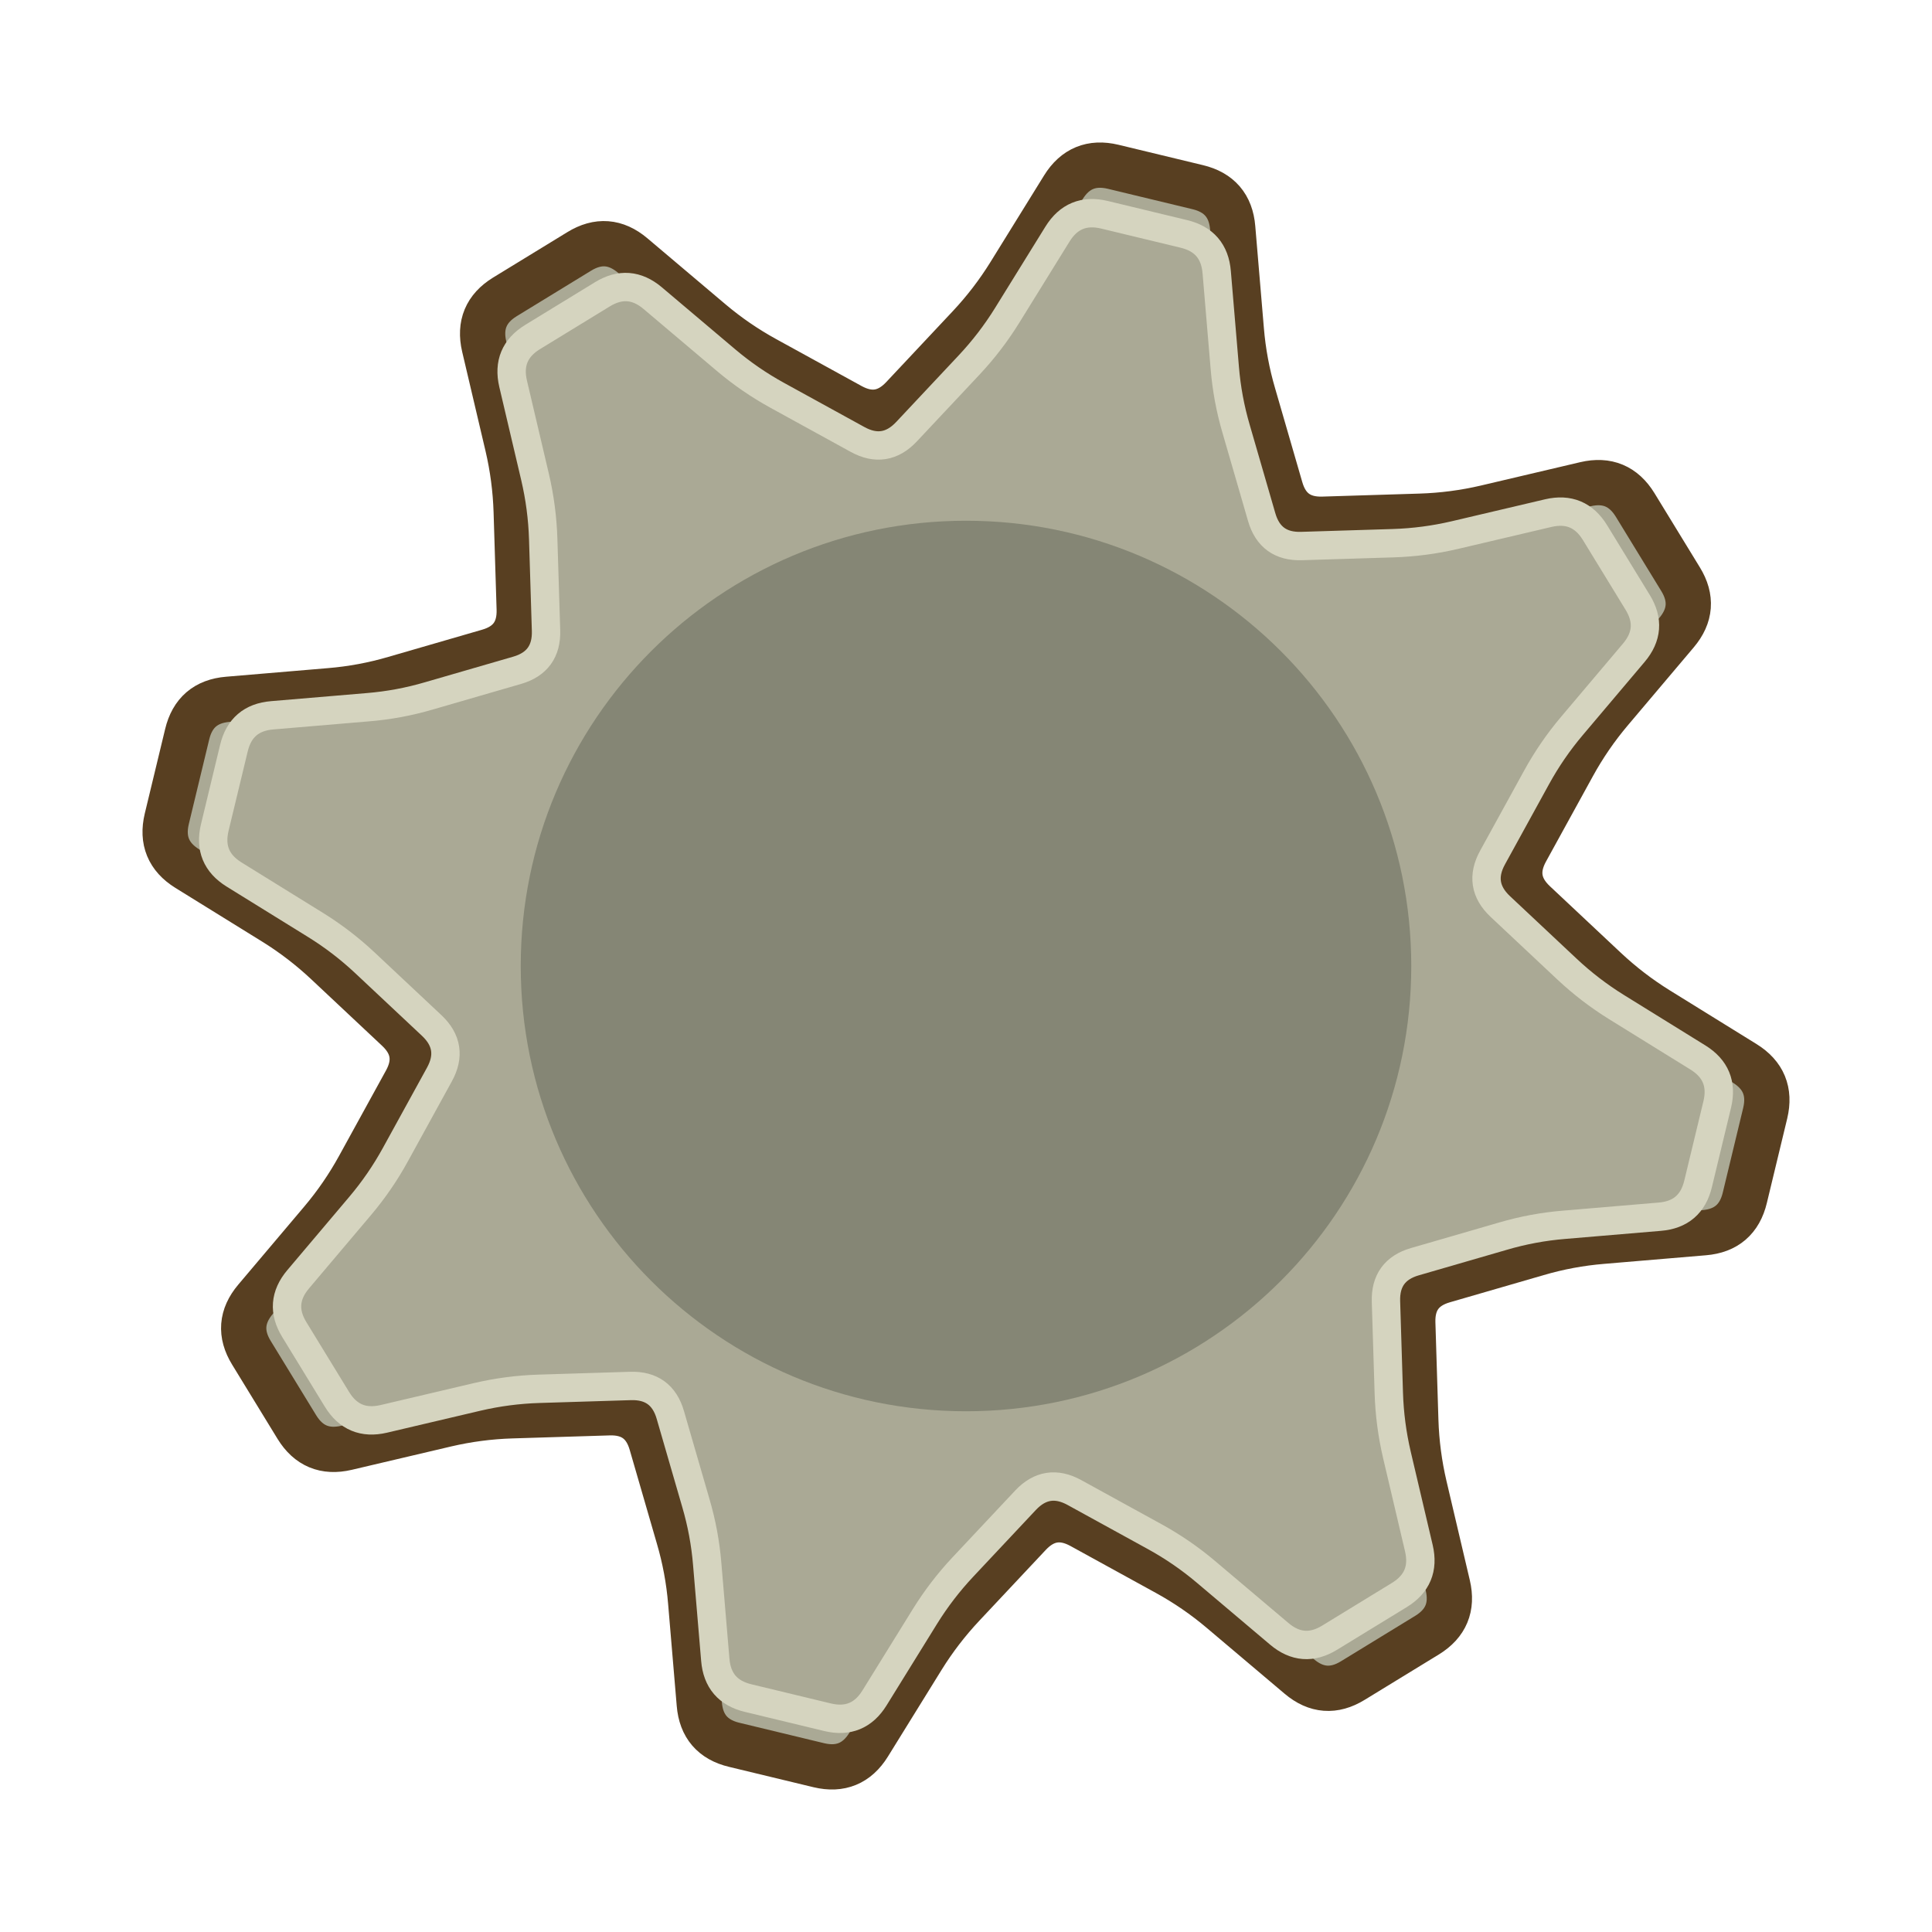
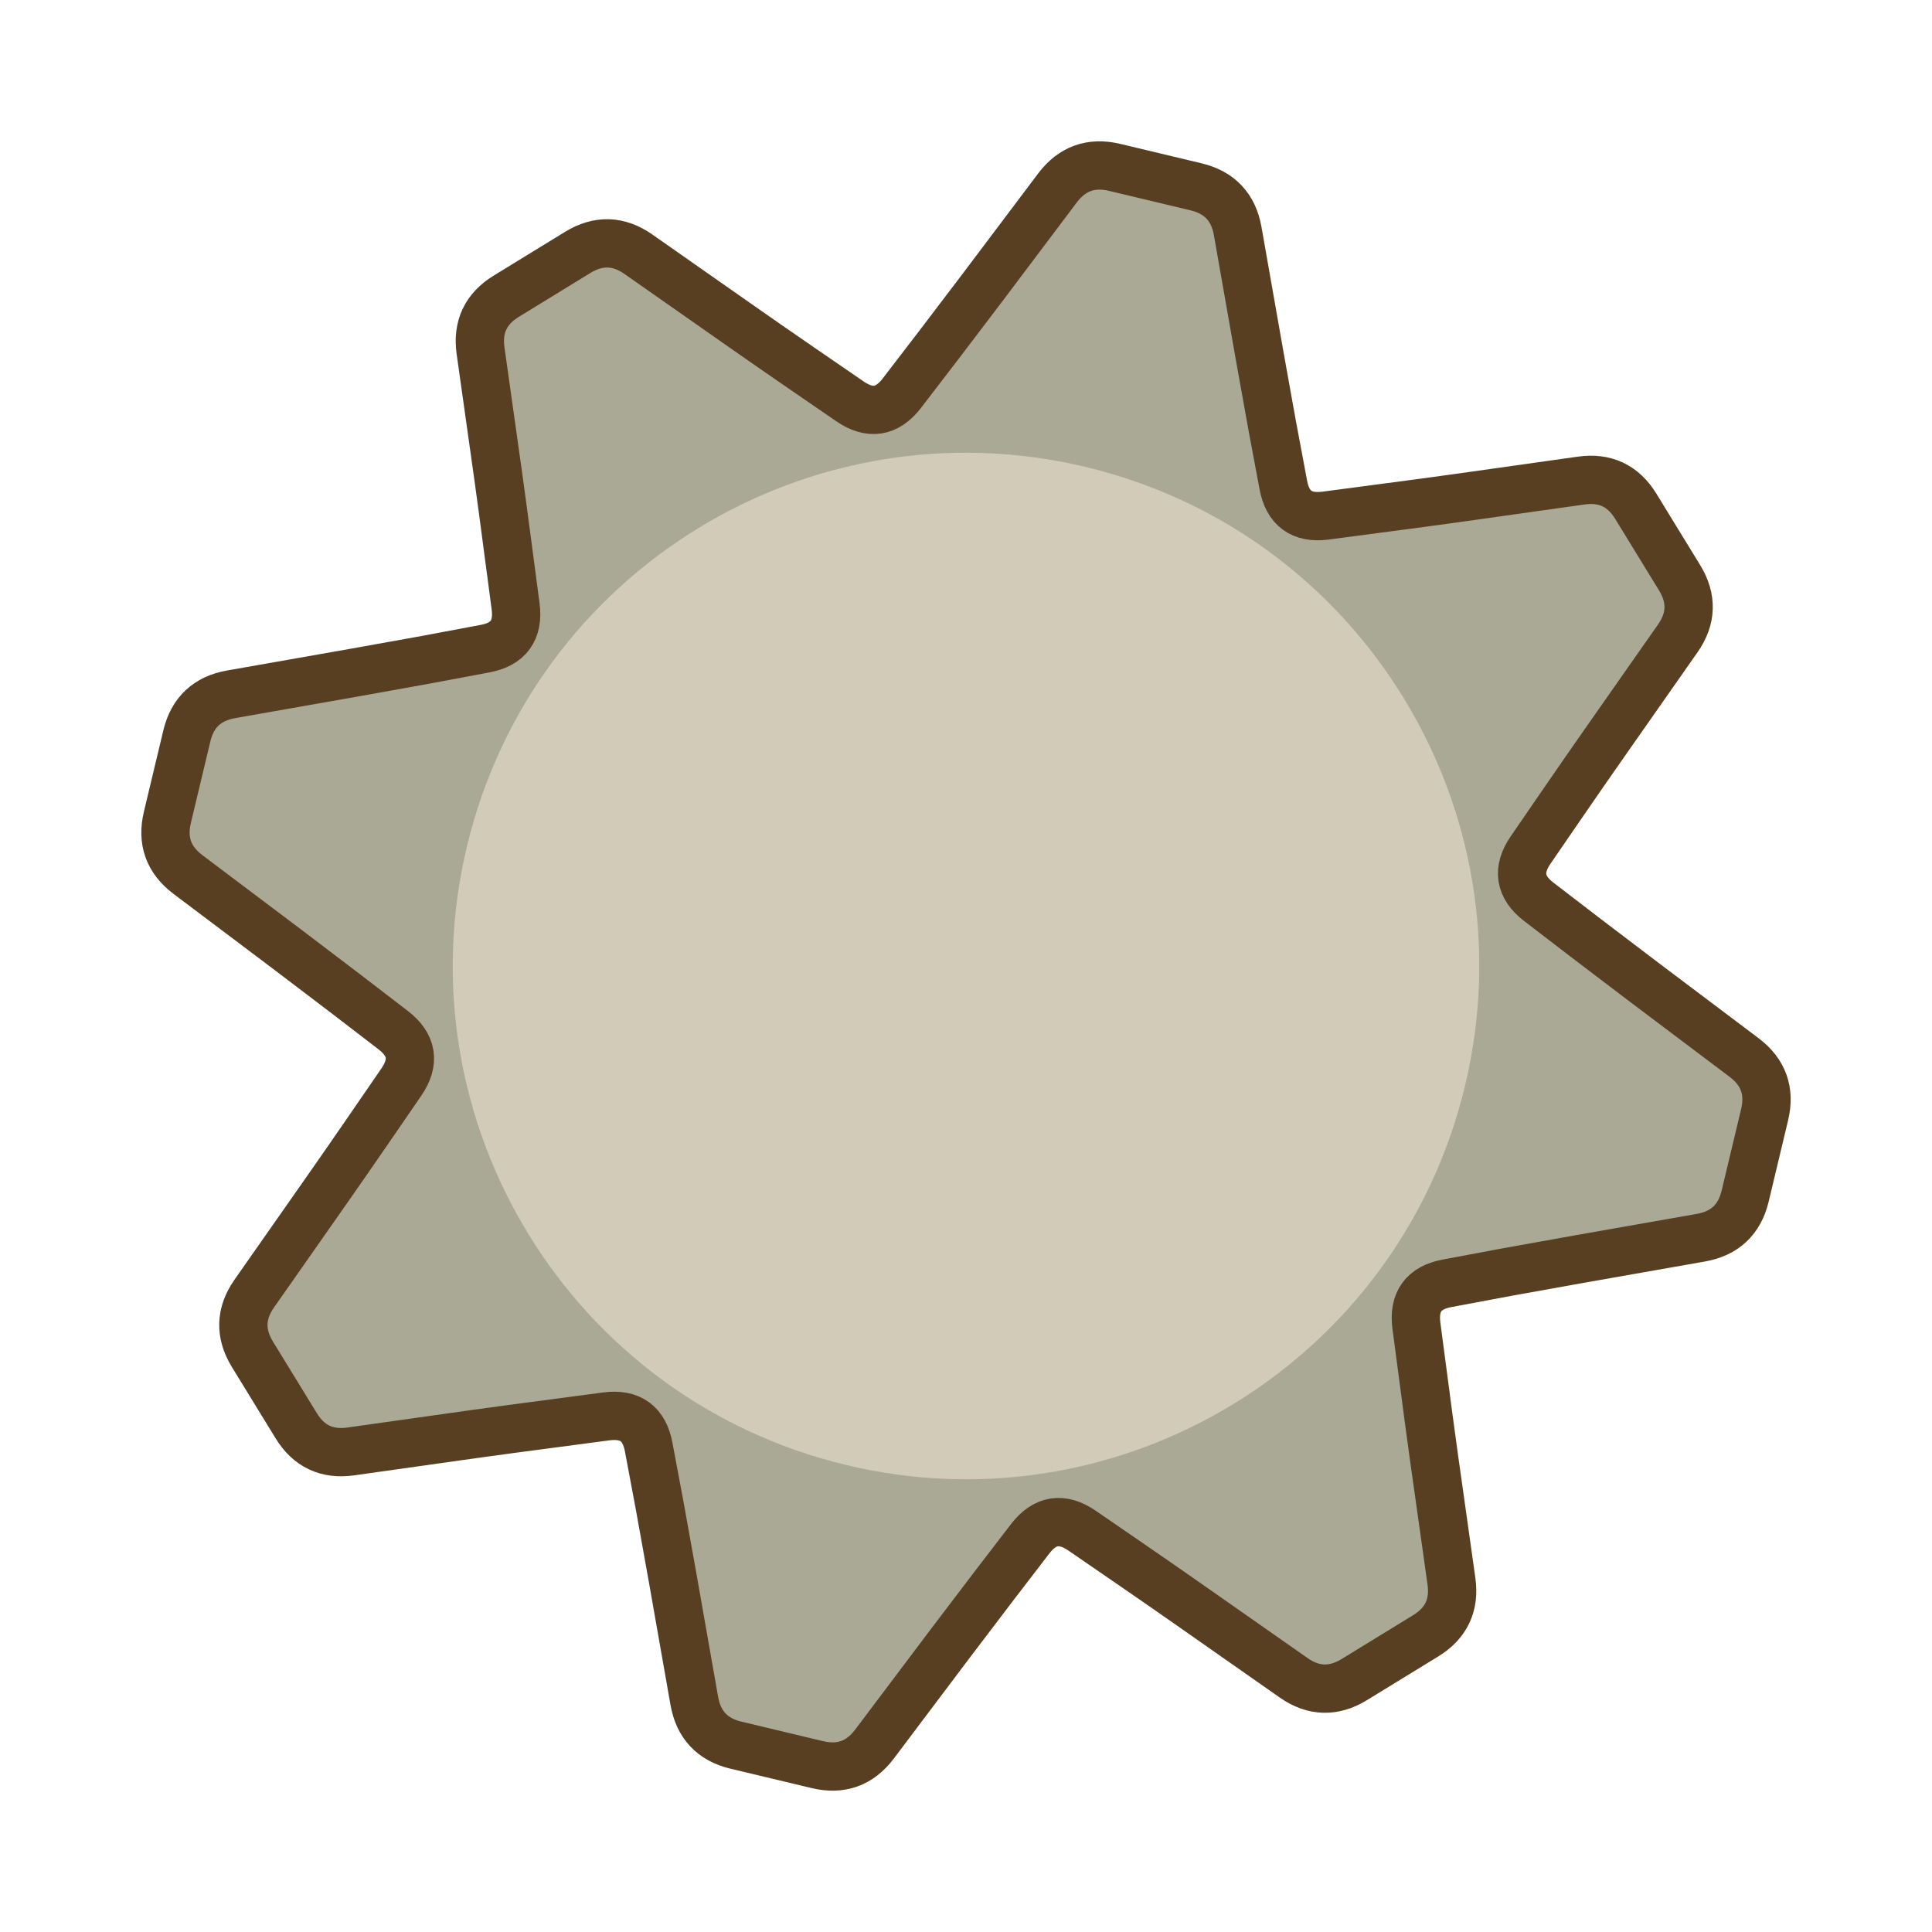
<svg xmlns="http://www.w3.org/2000/svg" width="128" height="128" viewBox="0 0 128 128">
-   <path d="M106.36 64.22 Q107.97 65.73 109.84 66.89 L115.59 70.45 Q117.46 71.61 116.95 73.75 L115.6 79.35 Q115.09 81.49 112.9 81.67 L106.15 82.24 Q103.96 82.42 101.85 83.04 L95.64 84.84 Q93.53 85.45 93.6 87.65 L93.8 94.11 Q93.87 96.31 94.37 98.45 L95.92 105.04 Q96.42 107.18 94.55 108.33 L89.63 111.34 Q87.76 112.49 86.08 111.07 L80.91 106.7 Q79.23 105.28 77.3 104.22 L71.64 101.11 Q69.71 100.05 68.2 101.65 L63.78 106.36 Q62.27 107.97 61.11 109.84 L57.55 115.59 Q56.39 117.46 54.25 116.95 L48.65 115.6 Q46.51 115.09 46.33 112.9 L45.76 106.15 Q45.58 103.96 44.96 101.85 L43.16 95.64 Q42.55 93.53 40.35 93.6 L33.89 93.8 Q31.69 93.87 29.55 94.37 L22.96 95.92 Q20.82 96.42 19.67 94.55 L16.66 89.63 Q15.51 87.76 16.93 86.08 L21.3 80.91 Q22.72 79.23 23.78 77.3 L26.89 71.64 Q27.95 69.71 26.35 68.2 L21.64 63.78 Q20.03 62.27 18.16 61.11 L12.41 57.55 Q10.54 56.39 11.05 54.25 L12.4 48.65 Q12.91 46.51 15.1 46.33 L21.85 45.76 Q24.04 45.58 26.15 44.96 L32.36 43.16 Q34.47 42.55 34.4 40.35 L34.2 33.89 Q34.13 31.69 33.63 29.55 L32.08 22.96 Q31.58 20.82 33.45 19.67 L38.37 16.66 Q40.24 15.51 41.92 16.93 L47.09 21.3 Q48.77 22.72 50.7 23.78 L56.36 26.89 Q58.29 27.95 59.8 26.35 L64.22 21.64 Q65.73 20.03 66.89 18.16 L70.45 12.41 Q71.61 10.54 73.75 11.05 L79.35 12.4 Q81.49 12.91 81.67 15.1 L82.24 21.85 Q82.42 24.04 83.04 26.15 L84.84 32.36 Q85.45 34.47 87.65 34.4 L94.11 34.2 Q96.31 34.13 98.45 33.63 L105.04 32.08 Q107.18 31.58 108.33 33.45 L111.34 38.37 Q112.49 40.24 111.07 41.92 L106.7 47.09 Q105.28 48.77 104.22 50.7 L101.11 56.36 Q100.05 58.29 101.65 59.8 L106.36 64.22 Z" fill="#aaa995" stroke="#583f21" stroke-width="3" stroke-linejoin="round" />
-   <path d="M106.36 64.22 Q107.97 65.73 109.84 66.89 L115.59 70.45 Q117.46 71.61 116.95 73.75 L115.6 79.35 Q115.09 81.49 112.9 81.67 L106.15 82.24 Q103.96 82.42 101.85 83.04 L95.64 84.84 Q93.53 85.45 93.6 87.65 L93.8 94.11 Q93.87 96.31 94.37 98.45 L95.92 105.04 Q96.42 107.18 94.55 108.33 L89.63 111.34 Q87.76 112.49 86.08 111.07 L80.91 106.7 Q79.23 105.28 77.3 104.22 L71.64 101.11 Q69.71 100.05 68.2 101.65 L63.78 106.36 Q62.27 107.97 61.11 109.84 L57.55 115.59 Q56.39 117.46 54.25 116.95 L48.65 115.6 Q46.51 115.09 46.33 112.9 L45.76 106.15 Q45.58 103.96 44.96 101.85 L43.16 95.64 Q42.55 93.53 40.35 93.6 L33.89 93.8 Q31.69 93.87 29.55 94.37 L22.96 95.92 Q20.82 96.42 19.67 94.55 L16.66 89.63 Q15.51 87.76 16.93 86.08 L21.3 80.91 Q22.72 79.23 23.78 77.3 L26.89 71.64 Q27.95 69.71 26.35 68.2 L21.64 63.78 Q20.03 62.27 18.16 61.11 L12.41 57.55 Q10.54 56.39 11.05 54.25 L12.4 48.65 Q12.91 46.51 15.1 46.33 L21.85 45.76 Q24.04 45.58 26.15 44.96 L32.36 43.16 Q34.47 42.55 34.4 40.35 L34.2 33.89 Q34.13 31.69 33.63 29.55 L32.08 22.96 Q31.58 20.82 33.45 19.67 L38.37 16.66 Q40.24 15.51 41.92 16.93 L47.09 21.3 Q48.77 22.72 50.7 23.78 L56.36 26.89 Q58.29 27.95 59.8 26.35 L64.22 21.64 Q65.73 20.03 66.89 18.16 L70.45 12.41 Q71.61 10.54 73.75 11.05 L79.35 12.4 Q81.49 12.91 81.67 15.1 L82.24 21.85 Q82.42 24.04 83.04 26.15 L84.84 32.36 Q85.45 34.47 87.65 34.4 L94.11 34.2 Q96.31 34.13 98.45 33.63 L105.04 32.08 Q107.18 31.58 108.33 33.45 L111.34 38.37 Q112.49 40.24 111.07 41.92 L106.7 47.09 Q105.28 48.77 104.22 50.7 L101.11 56.36 Q100.05 58.29 101.65 59.8 L106.36 64.22 Z" transform="translate(64 64) scale(.94) translate(-64 -64)" fill="none" stroke="#d5d4bf" stroke-width="2" stroke-linejoin="round" />
-   <circle cx="64" cy="64" r="29.5" fill="#858675" />
+   <path d="M101.41 56.31 Q100.05 58.29 101.95 59.75 L105.09 62.16 Q107 63.62 108.92 65.07 L115.56 70.07 Q117.47 71.52 116.91 73.85 L115.62 79.25 Q115.06 81.58 112.69 82 L104.51 83.44 Q102.14 83.86 99.78 84.29 L95.89 85.02 Q93.53 85.45 93.84 87.83 L94.36 91.76 Q94.67 94.14 95 96.52 L96.16 104.75 Q96.5 107.13 94.45 108.38 L89.72 111.28 Q87.67 112.53 85.71 111.16 L78.9 106.39 Q76.93 105.01 74.95 103.65 L71.69 101.41 Q69.71 100.05 68.25 101.95 L65.84 105.09 Q64.38 107 62.93 108.92 L57.93 115.56 Q56.48 117.47 54.15 116.91 L48.75 115.62 Q46.42 115.06 46 112.69 L44.56 104.51 Q44.14 102.14 43.71 99.78 L42.98 95.89 Q42.55 93.53 40.17 93.84 L36.24 94.36 Q33.86 94.67 31.48 95 L23.25 96.16 Q20.87 96.5 19.62 94.45 L16.72 89.72 Q15.47 87.67 16.84 85.71 L21.61 78.9 Q22.99 76.93 24.35 74.95 L26.59 71.69 Q27.95 69.71 26.05 68.25 L22.91 65.84 Q21 64.38 19.08 62.93 L12.44 57.93 Q10.53 56.48 11.09 54.15 L12.38 48.75 Q12.94 46.42 15.31 46 L23.49 44.56 Q25.86 44.14 28.22 43.71 L32.11 42.98 Q34.47 42.55 34.16 40.17 L33.64 36.24 Q33.33 33.86 33 31.48 L31.84 23.25 Q31.5 20.87 33.55 19.62 L38.28 16.72 Q40.33 15.47 42.29 16.84 L49.1 21.61 Q51.07 22.99 53.05 24.35 L56.31 26.59 Q58.29 27.95 59.75 26.05 L62.16 22.91 Q63.62 21 65.07 19.08 L70.07 12.44 Q71.52 10.53 73.85 11.09 L79.25 12.38 Q81.58 12.94 82 15.31 L83.44 23.49 Q83.86 25.86 84.29 28.22 L85.02 32.11 Q85.45 34.47 87.83 34.16 L91.76 33.64 Q94.14 33.33 96.52 33 L104.75 31.84 Q107.13 31.5 108.38 33.55 L111.28 38.28 Q112.53 40.33 111.16 42.29 L106.39 49.1 Q105.01 51.07 103.65 53.05 Z" fill="#aaa995" stroke="#583f21" stroke-width="3.2" stroke-linejoin="round" stroke-linecap="round" />
+   <path d="M71.94 30.94 C90.2 35.32 101.44 53.68 97.06 71.94 C92.68 90.2 74.32 101.44 56.06 97.06 C37.8 92.68 26.56 74.32 30.94 56.06 C35.32 37.8 53.68 26.56 71.94 30.94 Z" fill="#d2cbb8" />
</svg>
